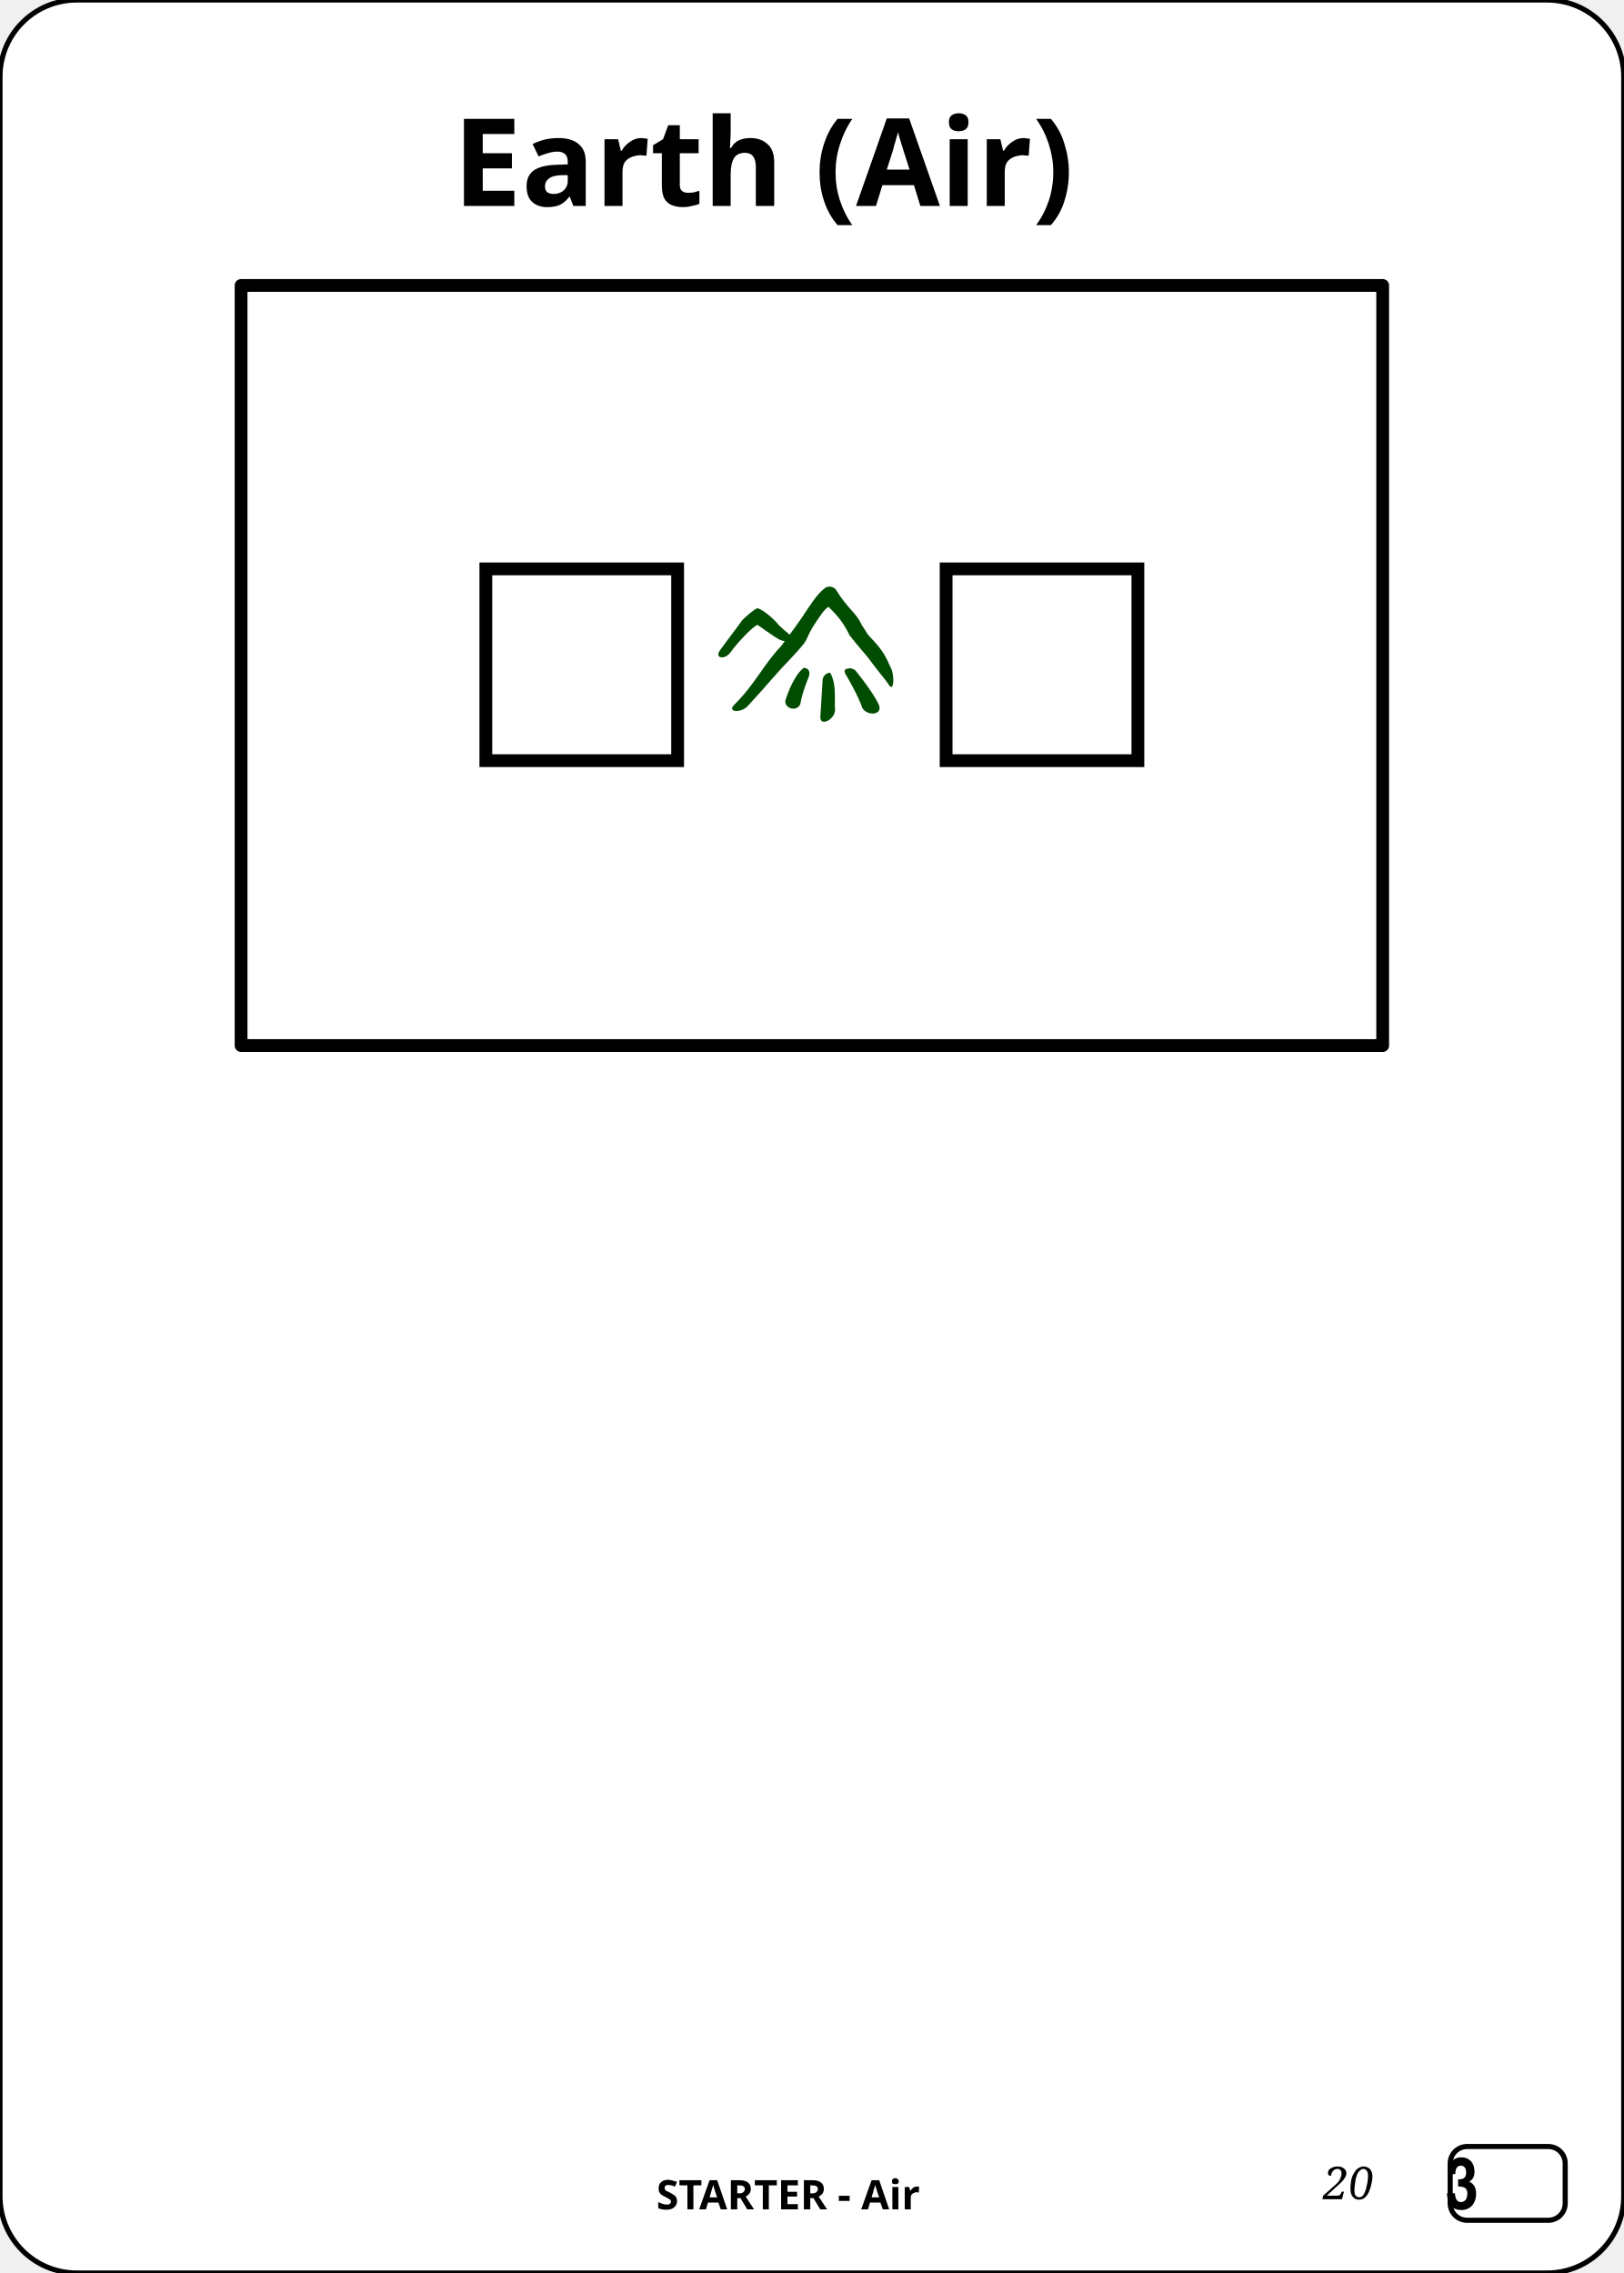
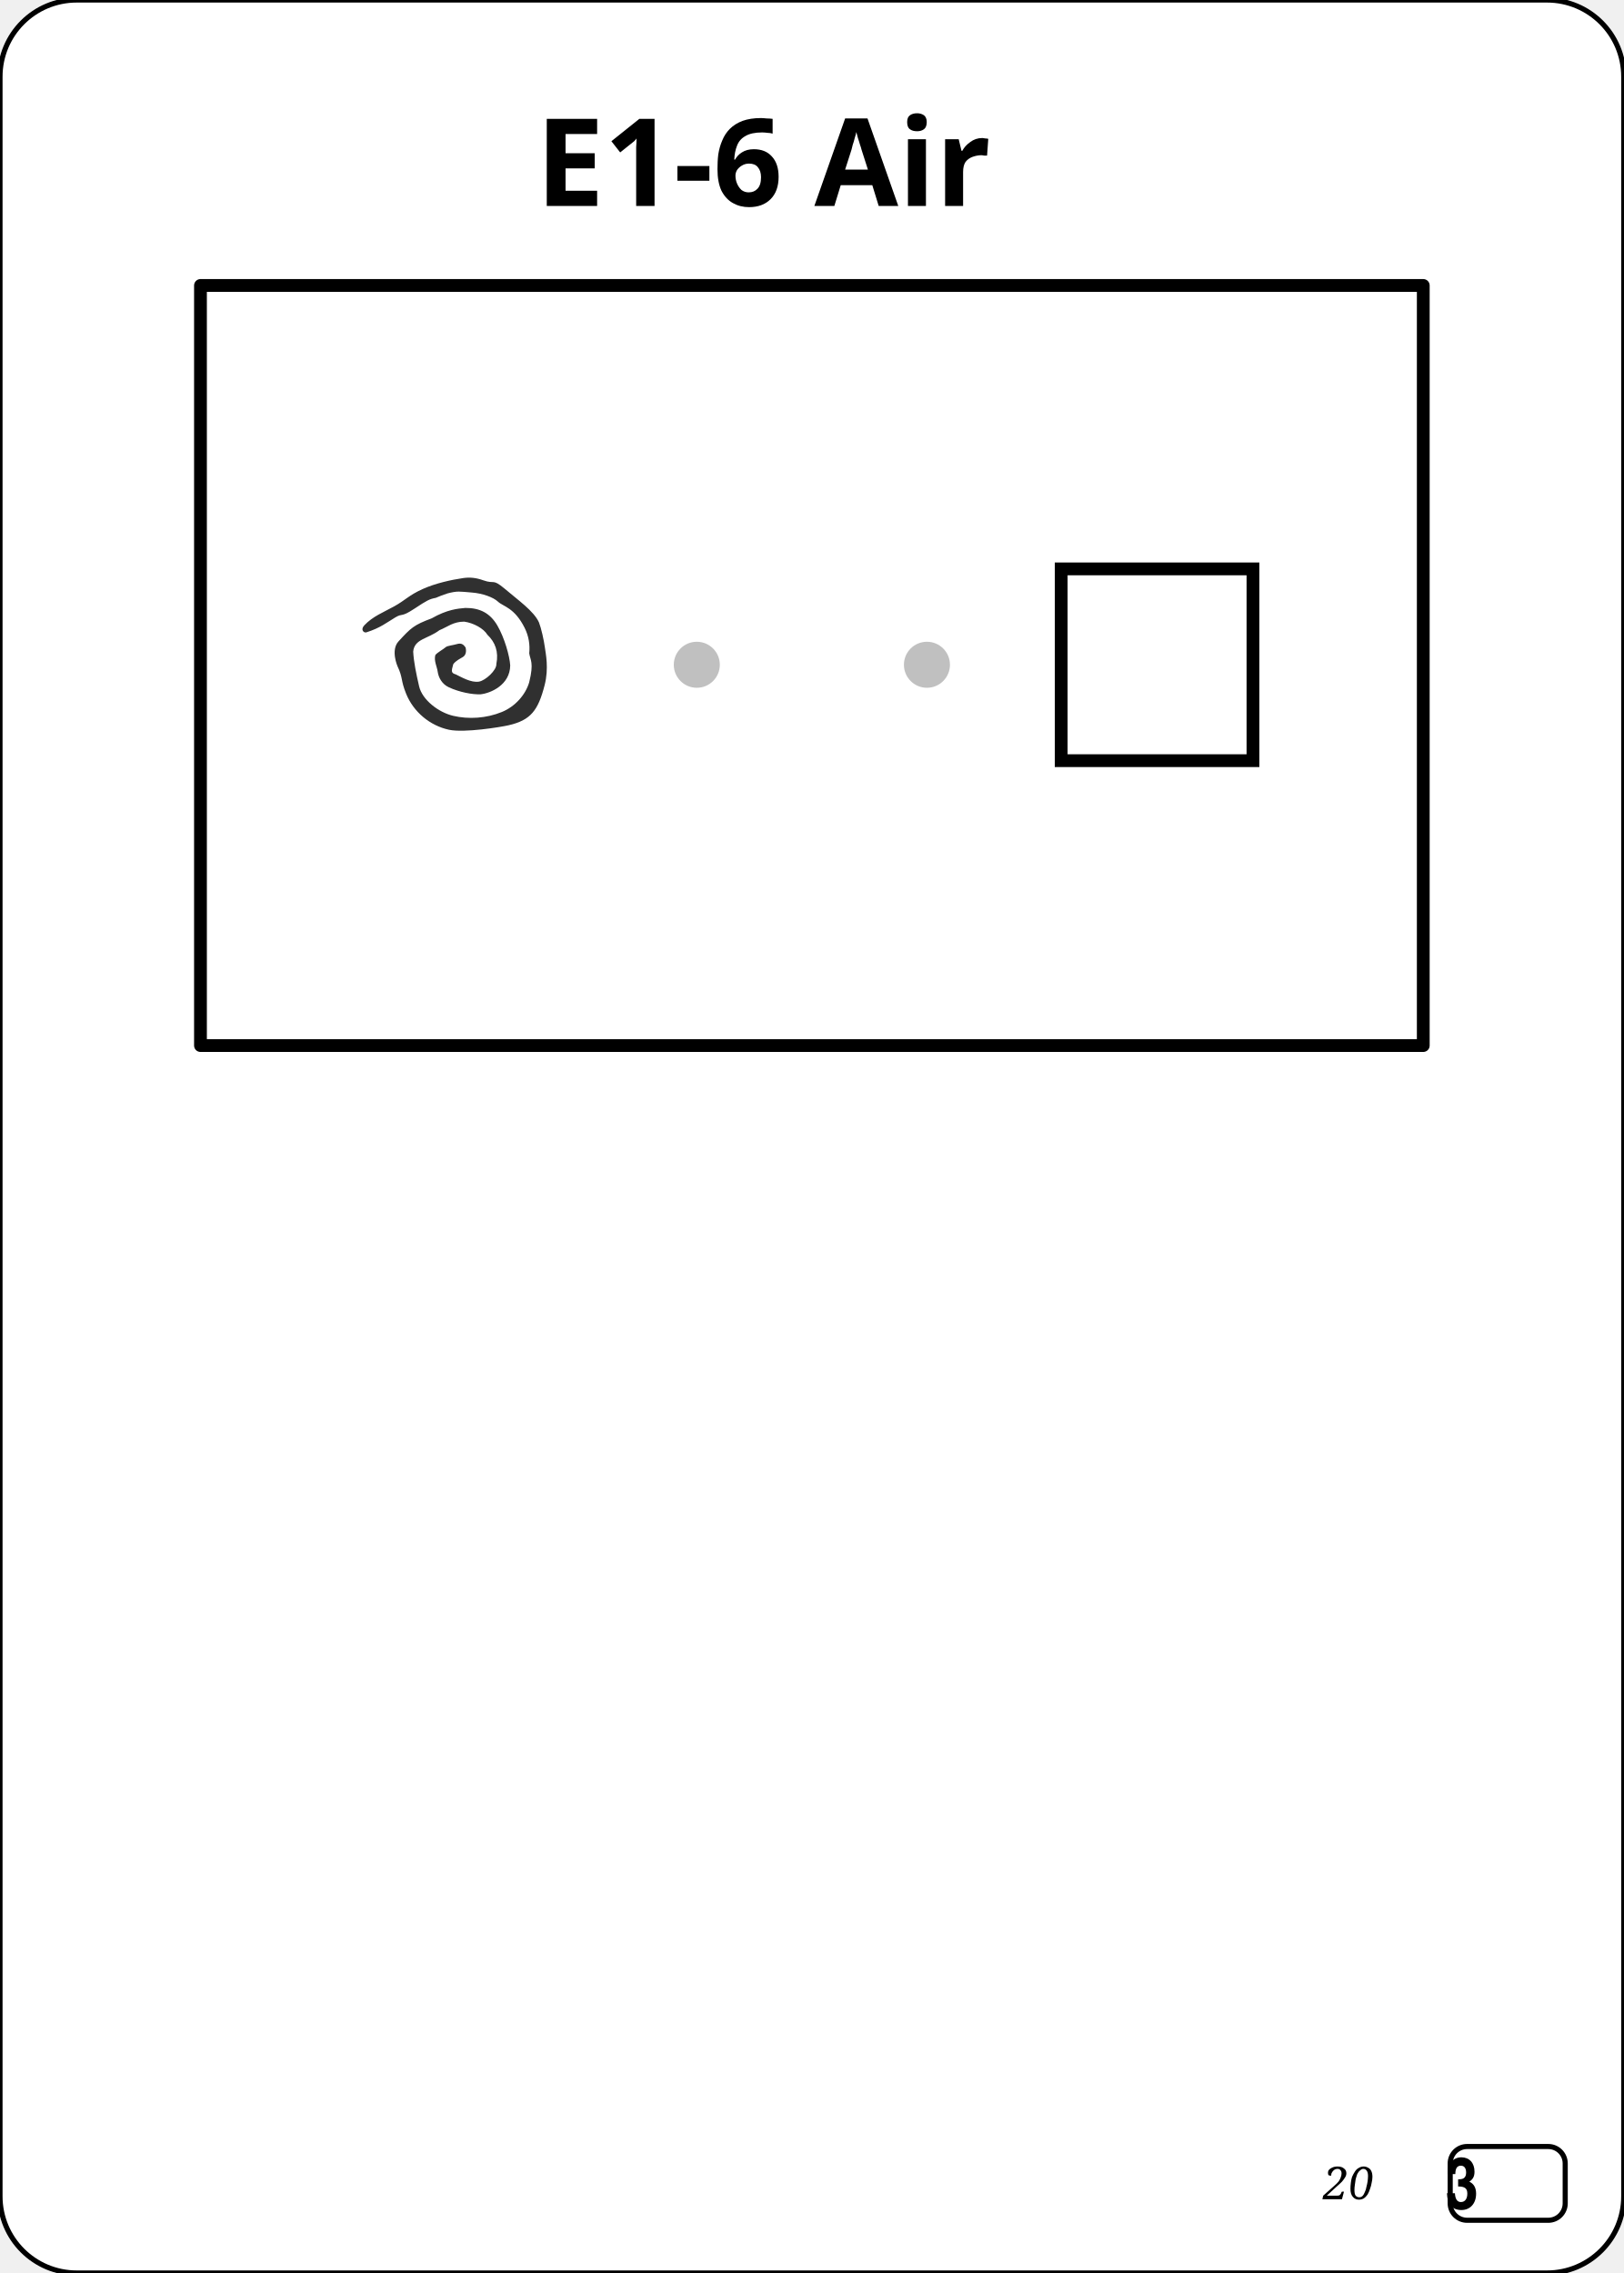
<svg xmlns="http://www.w3.org/2000/svg" xmlns:xlink="http://www.w3.org/1999/xlink" version="1.1" id="svg_root" width="63.5mm" height="88.9mm" viewBox="0 0 63.5 88.9">
  <defs />
  <g id="card00">
-     <rect id="rect1010" x="0" y="0" width="63.5" height="88.9" rx="3" ry="3" style="fill:#ffffff;stroke:none;stroke-width:0" />
+     <rect id="rect1008" x="0" y="0" width="63.5" height="88.9" rx="3" ry="3" style="fill:#ffffff;stroke:none;stroke-width:0" />
    <g id="masters" style="display:none">
      <path style="color:#000000;font-style:normal;font-variant:normal;font-weight:normal;font-stretch:normal;font-size:medium;line-height:normal;font-family:sans-serif;text-indent:0;text-align:start;text-decoration:none;text-decoration-line:none;text-decoration-style:solid;text-decoration-color:#000000;letter-spacing:normal;word-spacing:normal;text-transform:none;writing-mode:lr-tb;direction:ltr;baseline-shift:baseline;text-anchor:start;white-space:normal;clip-rule:nonzero;display:inline;overflow:visible;visibility:visible;opacity:1;isolation:auto;mix-blend-mode:normal;color-interpolation:sRGB;color-interpolation-filters:linearRGB;solid-color:#000000;solid-opacity:1;fill:#303030;fill-opacity:1;fill-rule:evenodd;stroke:none;stroke-width:0.584;stroke-linecap:round;stroke-linejoin:miter;stroke-miterlimit:4;stroke-dasharray:none;stroke-dashoffset:0;stroke-opacity:1;filter:url(#filter9446);color-rendering:auto;image-rendering:auto;shape-rendering:auto;text-rendering:auto;enable-background:accumulate" d="M 4.402,0.447 C 4.111,0.343 3.871,0.322 3.613,0.359 3.161,0.425 2.532,0.561 2.029,0.788 1.486,1.033 1.36,1.219 0.914,1.466 0.499,1.696 0.079,1.855 -0.251,2.205 c -0.165,0.174 -0.02,0.308 0.079,0.277 C 0.371,2.31 0.629,2.096 0.959,1.898 1.262,1.716 1.16,1.918 1.712,1.553 2.196,1.233 2.291,1.181 2.544,1.132 2.684,1.073 2.829,1.013 3.001,0.959 3.403,0.856 3.455,0.885 3.956,0.925 4.367,0.957 4.791,1.108 4.974,1.281 5.181,1.476 5.617,1.509 6.016,2.304 6.18,2.631 6.23,2.968 6.197,3.302 6.233,3.56 6.39,3.657 6.195,4.437 6.051,4.925 5.647,5.383 5.128,5.596 4.521,5.846 3.822,5.889 3.22,5.746 2.641,5.609 2.012,5.118 1.891,4.595 1.773,4.084 1.681,3.64 1.659,3.235 1.706,2.734 2.227,2.744 2.685,2.398 2.999,2.272 3.222,2.063 3.653,2.063 4.022,2.114 4.417,2.334 4.56,2.575 4.867,2.866 5.007,3.242 4.911,3.721 4.926,3.962 4.487,4.365 4.234,4.409 3.917,4.464 3.52,4.218 3.323,4.126 3.136,4.073 3.148,4 3.226,3.728 3.319,3.595 3.496,3.512 3.603,3.446 3.732,3.365 3.742,3.202 3.706,3.071 3.627,2.961 3.55,2.885 3.36,2.943 3.23,2.983 2.99,3.007 2.934,3.059 2.843,3.141 2.594,3.275 2.525,3.37 2.46,3.59 2.593,3.832 2.617,4.021 2.649,4.245 2.779,4.503 3.053,4.631 3.466,4.823 3.978,4.92 4.296,4.905 4.684,4.864 5.446,4.541 5.453,3.775 5.433,3.414 5.228,2.69 4.95,2.214 4.667,1.73 4.267,1.524 3.699,1.527 3.41,1.552 2.991,1.586 2.382,1.934 1.679,2.197 1.57,2.307 1.085,2.835 0.769,3.179 1.045,3.807 1.045,3.807 1.268,4.278 1.16,4.334 1.382,4.882 1.671,5.598 2.317,6.133 3.06,6.292 3.661,6.42 5.078,6.187 5.385,6.117 6.257,5.918 6.545,5.537 6.8,4.543 6.969,3.882 6.84,3.31 6.81,3.081 6.772,2.791 6.664,2.31 6.578,2.095 6.381,1.649 5.742,1.208 5.227,0.767 4.747,0.367 4.855,0.609 4.402,0.447 Z" id="element-air" />
      <path id="element-earth" style="color:#000000;font-style:normal;font-variant:normal;font-weight:normal;font-stretch:normal;font-size:medium;line-height:normal;font-family:sans-serif;text-indent:0;text-align:start;text-decoration:none;text-decoration-line:none;text-decoration-style:solid;text-decoration-color:#000000;letter-spacing:normal;word-spacing:normal;text-transform:none;writing-mode:lr-tb;direction:ltr;baseline-shift:baseline;text-anchor:start;white-space:normal;clip-rule:nonzero;display:inline;overflow:visible;visibility:visible;opacity:1;isolation:auto;mix-blend-mode:normal;color-interpolation:sRGB;color-interpolation-filters:linearRGB;solid-color:#000000;solid-opacity:1;fill:#004c00;fill-opacity:1;fill-rule:nonzero;stroke:none;stroke-width:0.584;stroke-linecap:round;stroke-linejoin:round;stroke-miterlimit:4;stroke-dasharray:none;stroke-dashoffset:0;stroke-opacity:1;color-rendering:auto;image-rendering:auto;shape-rendering:auto;text-rendering:auto;enable-background:accumulate" d="m 4.427,0.693 c -0.068,0.003 -0.132,0.027 -0.183,0.069 C 3.918,1.026 3.661,1.451 3.393,1.854 3.127,2.256 2.62,2.918 2.549,3.018 1.833,3.768 1.553,4.485 0.701,5.328 0.438,5.613 0.982,5.645 1.246,5.36 2.091,4.446 2.306,4.142 2.965,3.461 2.975,3.45 3.316,3.09 3.454,2.903 3.576,2.732 3.607,2.539 3.864,2.151 4.039,1.888 4.242,1.564 4.403,1.484 4.611,1.699 4.936,1.99 5.227,2.6 5.472,2.925 5.908,3.411 5.98,3.512 6.203,3.833 6.694,4.418 6.74,4.502 6.922,4.838 7,4.355 6.876,3.952 6.78,3.775 6.711,3.527 6.486,3.204 6.262,2.882 5.978,2.633 5.92,2.535 L 5.687,2.168 C 5.486,1.719 5.143,1.551 4.704,0.834 4.647,0.742 4.54,0.688 4.427,0.693 Z M 1.631,1.538 C 1.532,1.54 1.066,1.95 1.011,2.027 0.701,2.463 0.497,2.709 0.155,3.187 -0.069,3.501 0.347,3.572 0.571,3.259 0.832,2.894 1.435,2.252 1.626,2.189 c 0,0 0.628,0.453 0.836,0.565 C 2.813,2.944 3.217,2.746 2.864,2.56 2.911,2.585 2.559,2.323 2.418,2.151 2.219,1.919 1.873,1.623 1.631,1.538 Z m 3.59,2.352 c -0.229,0.011 -0.233,0.112 -0.113,0.295 0,0 0.457,0.774 0.616,1.258 C 5.926,5.776 6.564,5.718 6.358,5.289 6.113,4.778 5.498,4.03 5.498,4.03 5.441,3.938 5.334,3.884 5.22,3.889 Z M 4.465,4.06 C 4.299,4.062 4.165,4.217 4.168,4.373 L 4.081,5.802 C 4.075,6.183 4.663,5.887 4.657,5.506 4.617,5.197 4.739,4.539 4.465,4.06 Z M 3.438,3.87 C 3.2,4.021 2.914,4.532 2.733,5.085 2.593,5.438 3.16,5.634 3.3,5.281 3.372,4.824 3.621,4.24 3.621,4.24 3.696,4.06 3.645,3.877 3.438,3.87 Z" />
      <path style="color:#000000;font-style:normal;font-variant:normal;font-weight:normal;font-stretch:normal;font-size:medium;line-height:normal;font-family:sans-serif;text-indent:0;text-align:start;text-decoration:none;text-decoration-line:none;text-decoration-style:solid;text-decoration-color:#000000;letter-spacing:normal;word-spacing:normal;text-transform:none;writing-mode:lr-tb;direction:ltr;baseline-shift:baseline;text-anchor:start;white-space:normal;clip-rule:nonzero;display:inline;overflow:visible;visibility:visible;opacity:1;isolation:auto;mix-blend-mode:normal;color-interpolation:sRGB;color-interpolation-filters:linearRGB;solid-color:#000000;solid-opacity:1;fill:#860000;fill-opacity:0.975;fill-rule:evenodd;stroke:none;stroke-width:0.584;stroke-linecap:round;stroke-linejoin:miter;stroke-miterlimit:4;stroke-dasharray:none;stroke-dashoffset:0;stroke-opacity:1;filter:url(#filter9446);color-rendering:auto;image-rendering:auto;shape-rendering:auto;text-rendering:auto;enable-background:accumulate" d="m 2.571,-0.179 c -0.086,0.087 0.01,0.269 0.01,0.269 0,0 0.074,0.298 0.102,0.57 0.028,0.273 -0.005,0.5 -0.023,0.661 -0.029,0.259 -0.262,0.749 -0.441,1.021 -0.179,0.273 -0.295,0.549 -0.309,0.887 -0.003,0.069 0.023,0.202 0.034,0.268 -0.202,0.221 -0.421,0.33 -0.628,0.388 -0.278,0.078 -0.712,0.29 -1.087,0.635 -0.299,0.276 -0.418,0.531 -0.518,0.886 -0.1,0.355 -0.163,0.647 -0.126,0.907 0,0 0.004,0.305 0.105,0.393 0.137,0.027 0.343,-0.12 0.343,-0.12 0.426,-0.302 0.817,-0.587 1.151,-0.688 0.364,-0.111 0.748,-0.075 0.998,3.781e-4 0.327,0.099 0.682,0.055 1.025,-0.02 0.236,-0.051 0.395,-0.169 0.568,-0.319 0.232,0.177 0.373,0.211 0.538,0.336 0.203,0.154 0.438,0.297 0.798,0.391 0.377,0.098 0.808,0.106 1.208,0.054 0.4,-0.052 0.766,-0.15 1.026,-0.373 0,0 0.223,-0.155 0.202,-0.243 -0.05,-0.08 -0.272,-0.166 -0.272,-0.166 0,0 -0.246,-0.095 -0.523,-0.247 C 6.476,5.16 6.262,4.893 6.077,4.729 5.857,4.535 5.799,4.275 5.703,4.011 5.607,3.748 5.488,3.411 5.119,3.171 4.942,3.055 4.77,2.957 4.585,2.89 4.541,2.702 4.544,2.526 4.567,2.333 4.64,1.98 4.529,1.506 4.396,1.167 4.257,0.808 3.968,0.623 3.781,0.427 3.581,0.219 3.302,-0.008 3.019,-0.113 c 0,0 -0.175,-0.073 -0.448,-0.066 z m 0.601,0.735 c 0.067,0.052 0.27,0.181 0.371,0.281 0.236,0.234 0.434,0.568 0.476,0.817 0.04,0.242 -0.007,0.456 -0.035,0.683 -0.018,0.146 0.002,0.308 0.062,0.462 -0.048,0.003 -0.167,0.006 -0.217,0.014 -0.165,0.022 -0.339,0.067 -0.526,0.133 -0.388,0.127 -0.089,0.205 0.304,0.167 0.306,-0.016 0.594,0.137 0.783,0.221 0.155,0.069 0.407,0.242 0.484,0.368 0.149,0.245 0.348,0.544 0.377,0.678 0.052,0.242 0.148,0.475 0.423,0.797 0.248,0.291 0.565,0.389 0.869,0.558 C 6.517,5.818 6.271,5.886 6.194,5.897 5.866,5.94 5.513,5.868 5.273,5.744 5.012,5.61 4.836,5.61 4.616,5.471 4.472,5.38 4.276,5.316 4.175,5.126 4.308,4.835 4.452,4.57 4.505,4.286 4.589,3.906 4.193,4.28 4.022,4.57 3.841,4.954 3.547,5.248 3.105,5.395 2.819,5.49 2.574,5.401 2.308,5.347 2.042,5.294 1.671,5.234 1.189,5.381 0.858,5.482 0.423,5.598 0.109,5.945 0.074,5.765 0.166,5.582 0.195,5.495 0.29,5.208 0.564,4.918 0.745,4.751 1.021,4.497 1.365,4.421 1.651,4.341 1.862,4.282 1.952,4.287 2.172,4.105 2.333,4.365 2.56,4.579 2.83,4.752 3.162,4.966 3.084,4.606 2.765,4.259 2.556,4.032 2.481,3.834 2.451,3.341 2.436,3.089 2.561,2.814 2.733,2.553 2.955,2.245 3.143,1.974 3.19,1.551 3.218,1.217 3.244,0.786 3.172,0.556 Z" id="element-fire" />
      <path id="element-water" style="color:#000000;font-style:normal;font-variant:normal;font-weight:normal;font-stretch:normal;font-size:medium;line-height:normal;font-family:sans-serif;text-indent:0;text-align:start;text-decoration:none;text-decoration-line:none;text-decoration-style:solid;text-decoration-color:#000000;letter-spacing:normal;word-spacing:normal;text-transform:none;writing-mode:lr-tb;direction:ltr;baseline-shift:baseline;text-anchor:start;white-space:normal;clip-rule:nonzero;display:inline;overflow:visible;visibility:visible;opacity:1;isolation:auto;mix-blend-mode:normal;color-interpolation:sRGB;color-interpolation-filters:linearRGB;solid-color:#000000;solid-opacity:1;fill:#00007e;fill-opacity:1;fill-rule:evenodd;stroke:none;stroke-width:0.584;stroke-linecap:round;stroke-linejoin:miter;stroke-miterlimit:4;stroke-dasharray:none;stroke-dashoffset:0;stroke-opacity:1;color-rendering:auto;image-rendering:auto;shape-rendering:auto;text-rendering:auto;enable-background:accumulate" d="M 7.007,4.184 C 6.697,4.216 6.261,4.529 5.944,4.546 5.354,4.626 4.606,4.434 4.015,4.417 3.015,4.392 2.458,4.839 1.531,5.142 1.296,5.258 1.538,5.416 1.8,5.451 2.015,5.469 2.359,5.338 2.563,5.292 3.117,5.108 3.607,4.962 4.199,5.038 4.981,5.175 5.485,5.242 6.252,5.121 6.502,5.049 6.742,4.801 6.968,4.684 7.171,4.518 7.277,4.176 7.007,4.184 Z M 6.506,2.801 C 6.086,2.791 6.034,3.038 5.447,3.047 4.73,3.103 4.254,2.925 3.541,2.886 2.598,2.801 1.565,3.334 0.705,3.565 0.478,3.694 0.722,3.97 0.986,3.992 1.222,3.991 1.299,4.044 1.528,4.002 2.239,3.789 2.695,3.252 3.431,3.338 4.173,3.406 5.174,3.724 5.917,3.572 6.153,3.478 6.366,3.341 6.534,3.168 6.654,2.987 6.734,2.795 6.506,2.801 Z M 5.427,1.22 C 5.224,1.251 5.001,1.409 4.805,1.466 4.201,1.707 3.589,1.676 2.95,1.534 2.665,1.486 2.234,1.384 1.951,1.334 1.165,1.27 0.54,1.658 -0.063,2.088 -0.256,2.258 -0.066,2.453 0.197,2.422 0.502,2.338 0.878,2.295 1.178,2.121 1.557,1.946 2.114,1.859 2.526,2.017 3.227,2.213 3.866,2.292 4.587,2.118 5.009,2.028 5.277,1.855 5.614,1.595 5.782,1.418 5.68,1.201 5.427,1.22 Z" />
      <g id="a-master" style="display:inline">
        <path style="display:inline;fill:#08e0b8;fill-opacity:1;fill-rule:evenodd;stroke-width:0.265" id="path32-4" d="m -292.057,84.746 -16.205,9.356 -16.205,-9.356 0,-18.712 16.205,-9.356 16.205,9.356 z" transform="matrix(0,0.3175,-0.3175,0,55.68632,158.6405)" />
        <path id="path12743x" style="fill:#d1fdf5;fill-opacity:1;stroke:none;stroke-width:1.578;stroke-linecap:round;stroke-linejoin:round;stroke-dasharray:none;stroke-dashoffset:0;stroke-opacity:0.791" d="m 28.474,57.348 -0.113,1.067 0.694,-0.114 1.561,0.035 -1.893,4.856 -0.405,0.518 1.52,0.137 0.112,-0.438 0.477,-0.953 2.523,-0.031 0.441,0.838 -0.069,0.508 1.852,-0.067 -0.292,-0.455 -1.887,-4.908 1.353,0.069 0.607,0.237 0.322,-1.393 -0.659,0.15 -5.519,-0.032 z m 3.315,1.576 0.89,2.337 -1.835,0.015 z" />
      </g>
      <g id="c-master" style="display:inline">
        <circle style="fill:#c9bb04;fill-opacity:1;stroke:none;stroke-width:0.3;stroke-dasharray:0.3, 0.3" id="path33" cx="31.75" cy="60.768" r="5.473" />
        <path id="path12967x" style="fill:#fef9b7;fill-opacity:1;stroke:none;stroke-width:1.555;stroke-linecap:round;stroke-linejoin:round;stroke-dasharray:none;stroke-dashoffset:0;stroke-opacity:0.791" d="m 32.627,57.05 c -0.384,-0.036 -1.079,-0.036 -1.391,0.087 -0.28,0.111 -1.134,0.528 -1.377,0.713 -0.28,0.213 -0.791,0.808 -0.892,1.006 -0.243,0.477 -0.53,1.486 -0.56,1.898 -0.039,0.536 0.356,1.77 0.581,1.96 0.312,0.264 1.397,0.969 1.742,1.016 0.452,0.062 2.049,0.121 2.793,-0.133 0.259,-0.089 1.088,-1.065 1.088,-1.065 0,0 -1.702,0.336 -2.255,0.295 -0.37,-0.028 -1.189,-0.205 -1.409,-0.3 -0.384,-0.166 -0.885,-0.802 -0.932,-1.257 -0.049,-0.48 -0.122,-1.401 0.053,-1.691 0.227,-0.376 0.806,-1.196 1.291,-1.377 0.275,-0.103 1.207,-0.473 2.067,-0.624 0.433,-0.076 0.789,-0.38 0.789,-0.38 z m 0.54,1.569 -1.65,2.492 3.222,0.178 z m -0.075,1.355 0.445,0.601 -0.835,-0.037 z" />
      </g>
      <g id="e-master" style="display:inline">
        <ellipse style="fill:#14c604;fill-opacity:1;stroke:none;stroke-width:0.3;stroke-dasharray:0.3, 0.3" id="path43" cx="31.75" cy="60.768" rx="4.534" ry="5.632" />
        <path style="fill:#c9fec5;fill-opacity:1;stroke:none;stroke-width:1.695;stroke-linecap:round;stroke-linejoin:round;stroke-dasharray:none;stroke-dashoffset:0;stroke-opacity:0.791" d="m 30.224,57.492 3.729,-0.037 0.486,1.553 -0.807,-0.364 -1.841,-0.056 0.098,1.418 1.416,-0.018 0.517,-0.182 0.397,1.63 -0.725,-0.172 -1.694,-0.033 0.046,1.629 1.734,-0.036 0.971,-0.341 -0.598,1.405 -3.579,0.097 0.268,-0.51 -0.167,-2.259 -1.297,0.085 -0.61,0.184 0.224,-1.553 0.573,0.214 1.145,-0.1 -0.017,-1.978 z" id="path12741x" />
      </g>
      <g id="f-master" style="display:inline">
        <use x="0" y="0" xlink:href="#g41" id="use41" transform="matrix(1.2,0,0,1.2,102.0932,-15.02783)" style="display:inline" />
        <path id="path12748x" style="fill:#fed4c9;fill-opacity:1;stroke:none;stroke-width:1.499;stroke-linecap:round;stroke-linejoin:round;stroke-dasharray:none;stroke-dashoffset:0;stroke-opacity:0.791" d="m 34,57.495 -3.7,0.033 0.323,0.369 0.126,1.777 -1.019,0.096 -0.449,-0.191 -0.203,1.219 0.63,-0.231 1.143,-0.072 0.063,1.079 c 0,0 -0.289,0.046 -0.586,0.338 -0.23,0.227 -0.408,0.45 -0.473,0.694 -0.095,0.356 -0.03,0.651 0.062,0.853 0.152,0.334 0.229,0.488 0.396,0.607 0.229,0.164 0.507,0.375 0.923,0.398 0.255,0.014 0.589,0.016 0.942,-0.154 0.243,-0.117 0.451,-0.334 0.602,-0.604 0.132,-0.237 0.133,-0.561 0.13,-0.952 -0.002,-0.328 -0.201,-0.606 -0.445,-0.837 -0.17,-0.161 -0.621,-0.334 -0.621,-0.334 l -0.015,-1.143 1.159,-0.048 0.57,0.145 0.157,-1.225 -0.626,0.274 -1.264,0.058 -0.076,-1.22 1.818,-0.053 0.704,0.341 z m -2.123,5.103 c 0.133,0.176 0.231,0.435 0.05,0.658 -0.172,0.211 -0.394,0.306 -0.64,0.249 -0.237,-0.054 -0.431,-0.109 -0.487,-0.345 -0.054,-0.227 -0.049,-0.383 0.066,-0.587 0.122,-0.215 0.338,-0.208 0.515,-0.213 0.228,-0.007 0.343,0.035 0.496,0.238 z" />
      </g>
      <g id="g-master" style="display:inline">
        <path id="rect33-87" style="display:inline;fill:#04b1ab;fill-opacity:1;stroke:none;stroke-width:0.3;stroke-dasharray:0.3, 0.3" d="m 29.146,55.308 -1.586,1.586 v 7.748 l 1.586,1.586 h 5.208 l 1.586,-1.586 v -7.748 l -1.586,-1.586 z" />
        <path style="fill:#d2fefc;fill-opacity:1;stroke:none;stroke-width:1.555;stroke-linecap:round;stroke-linejoin:round;stroke-dasharray:none;stroke-dashoffset:0;stroke-opacity:0.791" d="m 33.39,58.422 -0.174,-1.285 c 0,0 -1.454,-0.18 -2.118,0.1 -0.577,0.243 -1.11,0.632 -1.517,1.108 -0.435,0.507 -0.628,0.74 -0.73,1.4 -0.074,0.485 -0.13,1.107 0.089,1.545 0.219,0.439 0.485,0.766 0.887,1.048 0.394,0.275 0.999,0.232 1.478,0.254 0.288,0.014 1.005,-0.151 1.005,-0.151 l -0.043,0.653 -1.287,0.102 -0.15,0.89 1.398,-0.087 -0.122,0.839 1.223,-0.009 0.122,-0.893 1.276,-0.083 0.124,-0.838 -1.39,0.066 c 0,0 0.073,-0.825 0.091,-1.247 0.016,-0.376 0.003,-1.238 0.003,-1.238 l 1.039,-0.017 0.097,-0.748 -1.147,0.035 -0.004,-0.609 -0.914,0.047 -0.045,0.522 -0.782,0.075 -0.149,0.783 0.875,-0.047 -0.082,0.89 c 0,0 -0.82,0.108 -1.219,0.088 -0.523,-0.026 -1.162,-0.404 -1.272,-1.138 -0.088,-0.584 0.416,-1.359 0.853,-1.757 0.448,-0.408 1.172,-0.66 1.776,-0.549 0.267,0.049 0.811,0.254 0.811,0.254 z" id="path12894x" />
      </g>
      <g id="w-master" style="display:inline">
        <path id="path42" style="fill:#2000c1;fill-opacity:1;fill-rule:evenodd;stroke-width:0.133" d="m 26.762,55.648 -0.824,1.428 5.096,8.825 h 1.648 l 5.096,-8.825 -0.825,-1.428 z" />
        <path style="fill:#d3cbff;fill-opacity:1;stroke:none;stroke-width:1.585;stroke-linecap:round;stroke-linejoin:round;stroke-dasharray:none;stroke-dashoffset:0;stroke-opacity:0.791" d="m 27.805,57.038 0.354,0.4 3.134,6.028 1.555,-0.019 2.264,-5.759 0.386,-0.655 -1.735,-0.051 0.084,0.493 -1.732,4.453 -0.659,-1.121 1.002,-3.275 0.465,-0.494 -1.906,0.039 0.082,0.43 -0.485,2.201 -1.082,-2.227 0.055,-0.433 z" id="path12957x" />
      </g>
      <g id="y-master" style="display:inline">
        <path style="display:inline;fill:#b500a6;fill-opacity:1;fill-rule:evenodd;stroke-width:0.265" id="path36-4" d="m -148.953,83.866 19.216,13.961 -7.34,22.59 -23.752,0 -7.34,-22.59 z" transform="matrix(-0.2922684,0,0,-0.2922684,-11.78439,90.76079)" />
        <path style="fill:#ffc8fa;fill-opacity:1;stroke:none;stroke-width:1.599;stroke-linecap:round;stroke-linejoin:round;stroke-dasharray:none;stroke-dashoffset:0;stroke-opacity:0.791" d="m 28.446,57.406 1.484,0.016 1.392,1.76 -0.105,-1.283 -0.29,-0.553 1.721,0.053 -0.338,0.605 -0.007,1.218 1.531,-1.11 -0.349,-0.511 1.871,-0.132 -0.624,1.977 -0.318,-0.479 -2.079,1.743 -0.008,2.395 0.216,0.648 -1.554,-0.045 0.234,-0.776 -0.006,-2.12 -2.239,-2.907 z" id="path12896x" />
      </g>
      <g id="sym-master-extra">
        <g id="g41" style="display:inline" transform="translate(15.55363,13.71286)">
          <use x="0" y="0" xlink:href="#rect35-7" id="use38" transform="matrix(-1,0,0,1,-148.346,2.0666667e-7)" />
          <use x="0" y="0" xlink:href="#rect35-7" id="use39" transform="rotate(180,-74.17299,49.44995)" />
          <path id="rect35-7" style="display:inline;fill:#e33505;fill-opacity:1;stroke-width:0.223;stroke-dasharray:0.223, 0.223" d="m -74.173,44.212 v 5.237 h 4.174 c -1.042,-1.895 -2.319,-3.69 -4.174,-5.237 z" />
          <use x="0" y="0" xlink:href="#rect35-7" id="use40" transform="matrix(1,0,0,-1,-3e-8,98.89991)" />
        </g>
      </g>
    </g>
    <rect id="card-border" x="0" y="0" width="63.5" height="88.9" rx="3" ry="3" style="display:inline;fill:none;fill-opacity:1;stroke:#000000;stroke-width:0.2;stroke-miterlimit:4;stroke-dasharray:none;stroke-opacity:1" />
    <text id="spell-title" xml:space="preserve" style="font-style:normal;font-variant:normal;font-weight:bold;font-stretch:normal;font-size:3.175px;line-height:125%;font-family:Lato;-inkscape-font-specification:'Lato Bold';text-align:center;letter-spacing:0px;word-spacing:0px;text-anchor:middle;display:inline;fill:#000000;fill-opacity:1;stroke:none;stroke-width:0.265" x="31.785" y="8.054">
-       <tspan x="31.785" y="8.054" style="font-style:normal;font-variant:normal;font-weight:bold;font-stretch:normal;font-size:4.763px;font-family:CCTreasureTrove;-inkscape-font-specification:'CCTreasureTrove Bold';fill:#000000;fill-opacity:1;stroke-width:0.265" id="tspan64-5">Earth (Air)</tspan>
-     </text>
-     <text id="starter-info" xml:space="preserve" style="font-style:normal;font-variant:normal;font-weight:bold;font-stretch:normal;font-size:1.587px;line-height:125%;font-family:Lato;-inkscape-font-specification:'Lato Bold';text-align:center;letter-spacing:0px;word-spacing:0px;text-anchor:middle;display:inline;fill:#000000;fill-opacity:1;stroke:none;stroke-width:0.265" x="31.785" y="86.413">
-       <tspan x="31.785" y="86.413" style="font-style:normal;font-variant:normal;font-weight:bold;font-stretch:normal;font-size:1.587px;font-family:CCTreasureTrove;-inkscape-font-specification:'CCTreasureTrove Bold';fill:#000000;fill-opacity:1;stroke-width:0.265" id="tspan7315">STARTER - Air</tspan>
+       <tspan x="31.785" y="8.054" style="font-style:normal;font-variant:normal;font-weight:bold;font-stretch:normal;font-size:4.763px;font-family:CCTreasureTrove;-inkscape-font-specification:'CCTreasureTrove Bold';fill:#000000;fill-opacity:1;stroke-width:0.265" id="tspan64-5">E1-6 Air</tspan>
    </text>
    <text id="rev-id" xml:space="preserve" style="font-style:normal;font-weight:normal;font-size:1.764px;line-height:125%;font-family:Georgia;text-align:end;letter-spacing:0px;word-spacing:0px;text-anchor:end;display:inline;fill:#000000;fill-opacity:1;stroke:none;stroke-width:0.265" x="57.138" y="86.014">
      <tspan x="56.012" y="86.014" style="font-style:italic;font-variant:normal;font-weight:normal;font-stretch:normal;font-size:1.764px;font-family:Georgia;text-align:end;text-anchor:end;fill:#000000;fill-opacity:1;stroke-width:0.265" id="tspan71">20</tspan>
    </text>
    <text xml:space="preserve" style="font-size:2.822px;line-height:1.25;font-family:'Fira Sans';-inkscape-font-specification:'Fira Sans';display:inline;stroke-width:0.265" x="59.001" y="86.39" id="spell-id">
      <tspan id="tspan3892" style="font-style:normal;font-variant:normal;font-weight:bold;font-stretch:condensed;font-size:2.822px;font-family:'Arial Narrow';-inkscape-font-specification:'Arial Narrow Bold Condensed';text-align:center;text-anchor:middle;stroke-width:0.265" x="59.001" y="86.39">3</tspan>
    </text>
    <rect style="display:inline;fill:none;fill-opacity:0.458;stroke:#000000;stroke-width:0.2;stroke-linecap:round;stroke-linejoin:round;stroke-dasharray:none;stroke-opacity:1" id="spell-id-border" width="4.498" height="2.885" x="56.713" y="83.953" ry="0.662" />
-     <rect style="display:inline;fill:none;stroke:#000000;stroke-width:0.5;stroke-linecap:round;stroke-linejoin:round;stroke-dasharray:none;stroke-opacity:1" id="spell-pattern-border" width="44.645" height="29.728" x="9.428" y="11.165" />
+     <path id="spell-pattern-border" style="display:inline;fill:none;stroke:#000000;stroke-width:0.5;stroke-linecap:round;stroke-linejoin:round" d="M 7.84,11.165 H 55.66 V 40.893 H 7.84 Z" />
    <flowRoot transform="matrix(0.2645833,0,0,0.2645833,1.794193,3.940711)" xml:space="preserve" id="spell-description" style="font-style:normal;font-weight:normal;font-size:10.667px;line-height:125%;font-family:sans-serif;letter-spacing:0px;word-spacing:0px;display:none;fill:#000000;fill-opacity:1;stroke:none;stroke-width:1px;stroke-linecap:butt;stroke-linejoin:miter;stroke-opacity:1">
      <flowRegion id="flowRegion4270">
        <rect x="28.8" y="146" width="171.755" height="163.491" id="rect88" />
      </flowRegion>
      <flowPara id="flowPara91" style="font-style:normal;font-variant:normal;font-weight:normal;font-stretch:normal;font-size:10.667px;font-family:'Slabo 27px';-inkscape-font-specification:'Slabo 27px, '">Spell Description</flowPara>
    </flowRoot>
-     <rect id="rect1011" x="19.0" y="22.25" width="7.5" height="7.5" style="fill:none;stroke:#000000;stroke-width:0.5;stroke-linecap:round;stroke-miterlimit:2" />
-     <use id="use1012" xlink:href="#element-earth" width="100%" height="100%" x="28.0" y="22.25" />
-     <rect id="rect1013" x="37.0" y="22.25" width="7.5" height="7.5" style="fill:none;stroke:#000000;stroke-width:0.5;stroke-linecap:round;stroke-miterlimit:2" />
+     <use id="use1009" xlink:href="#element-air" width="100%" height="100%" x="14.5" y="22.25" />
+     <circle id="circle1010" cx="27.25" cy="26.0" r="0.9" style="fill:#c0c0c0;stroke:none;stroke-width:0" />
+     <circle id="circle1011" cx="36.25" cy="26.0" r="0.9" style="fill:#c0c0c0;stroke:none;stroke-width:0" />
+     <rect id="rect1012" x="41.5" y="22.25" width="7.5" height="7.5" style="fill:none;stroke:#000000;stroke-width:0.5;stroke-linecap:round;stroke-miterlimit:2" />
  </g>
</svg>
